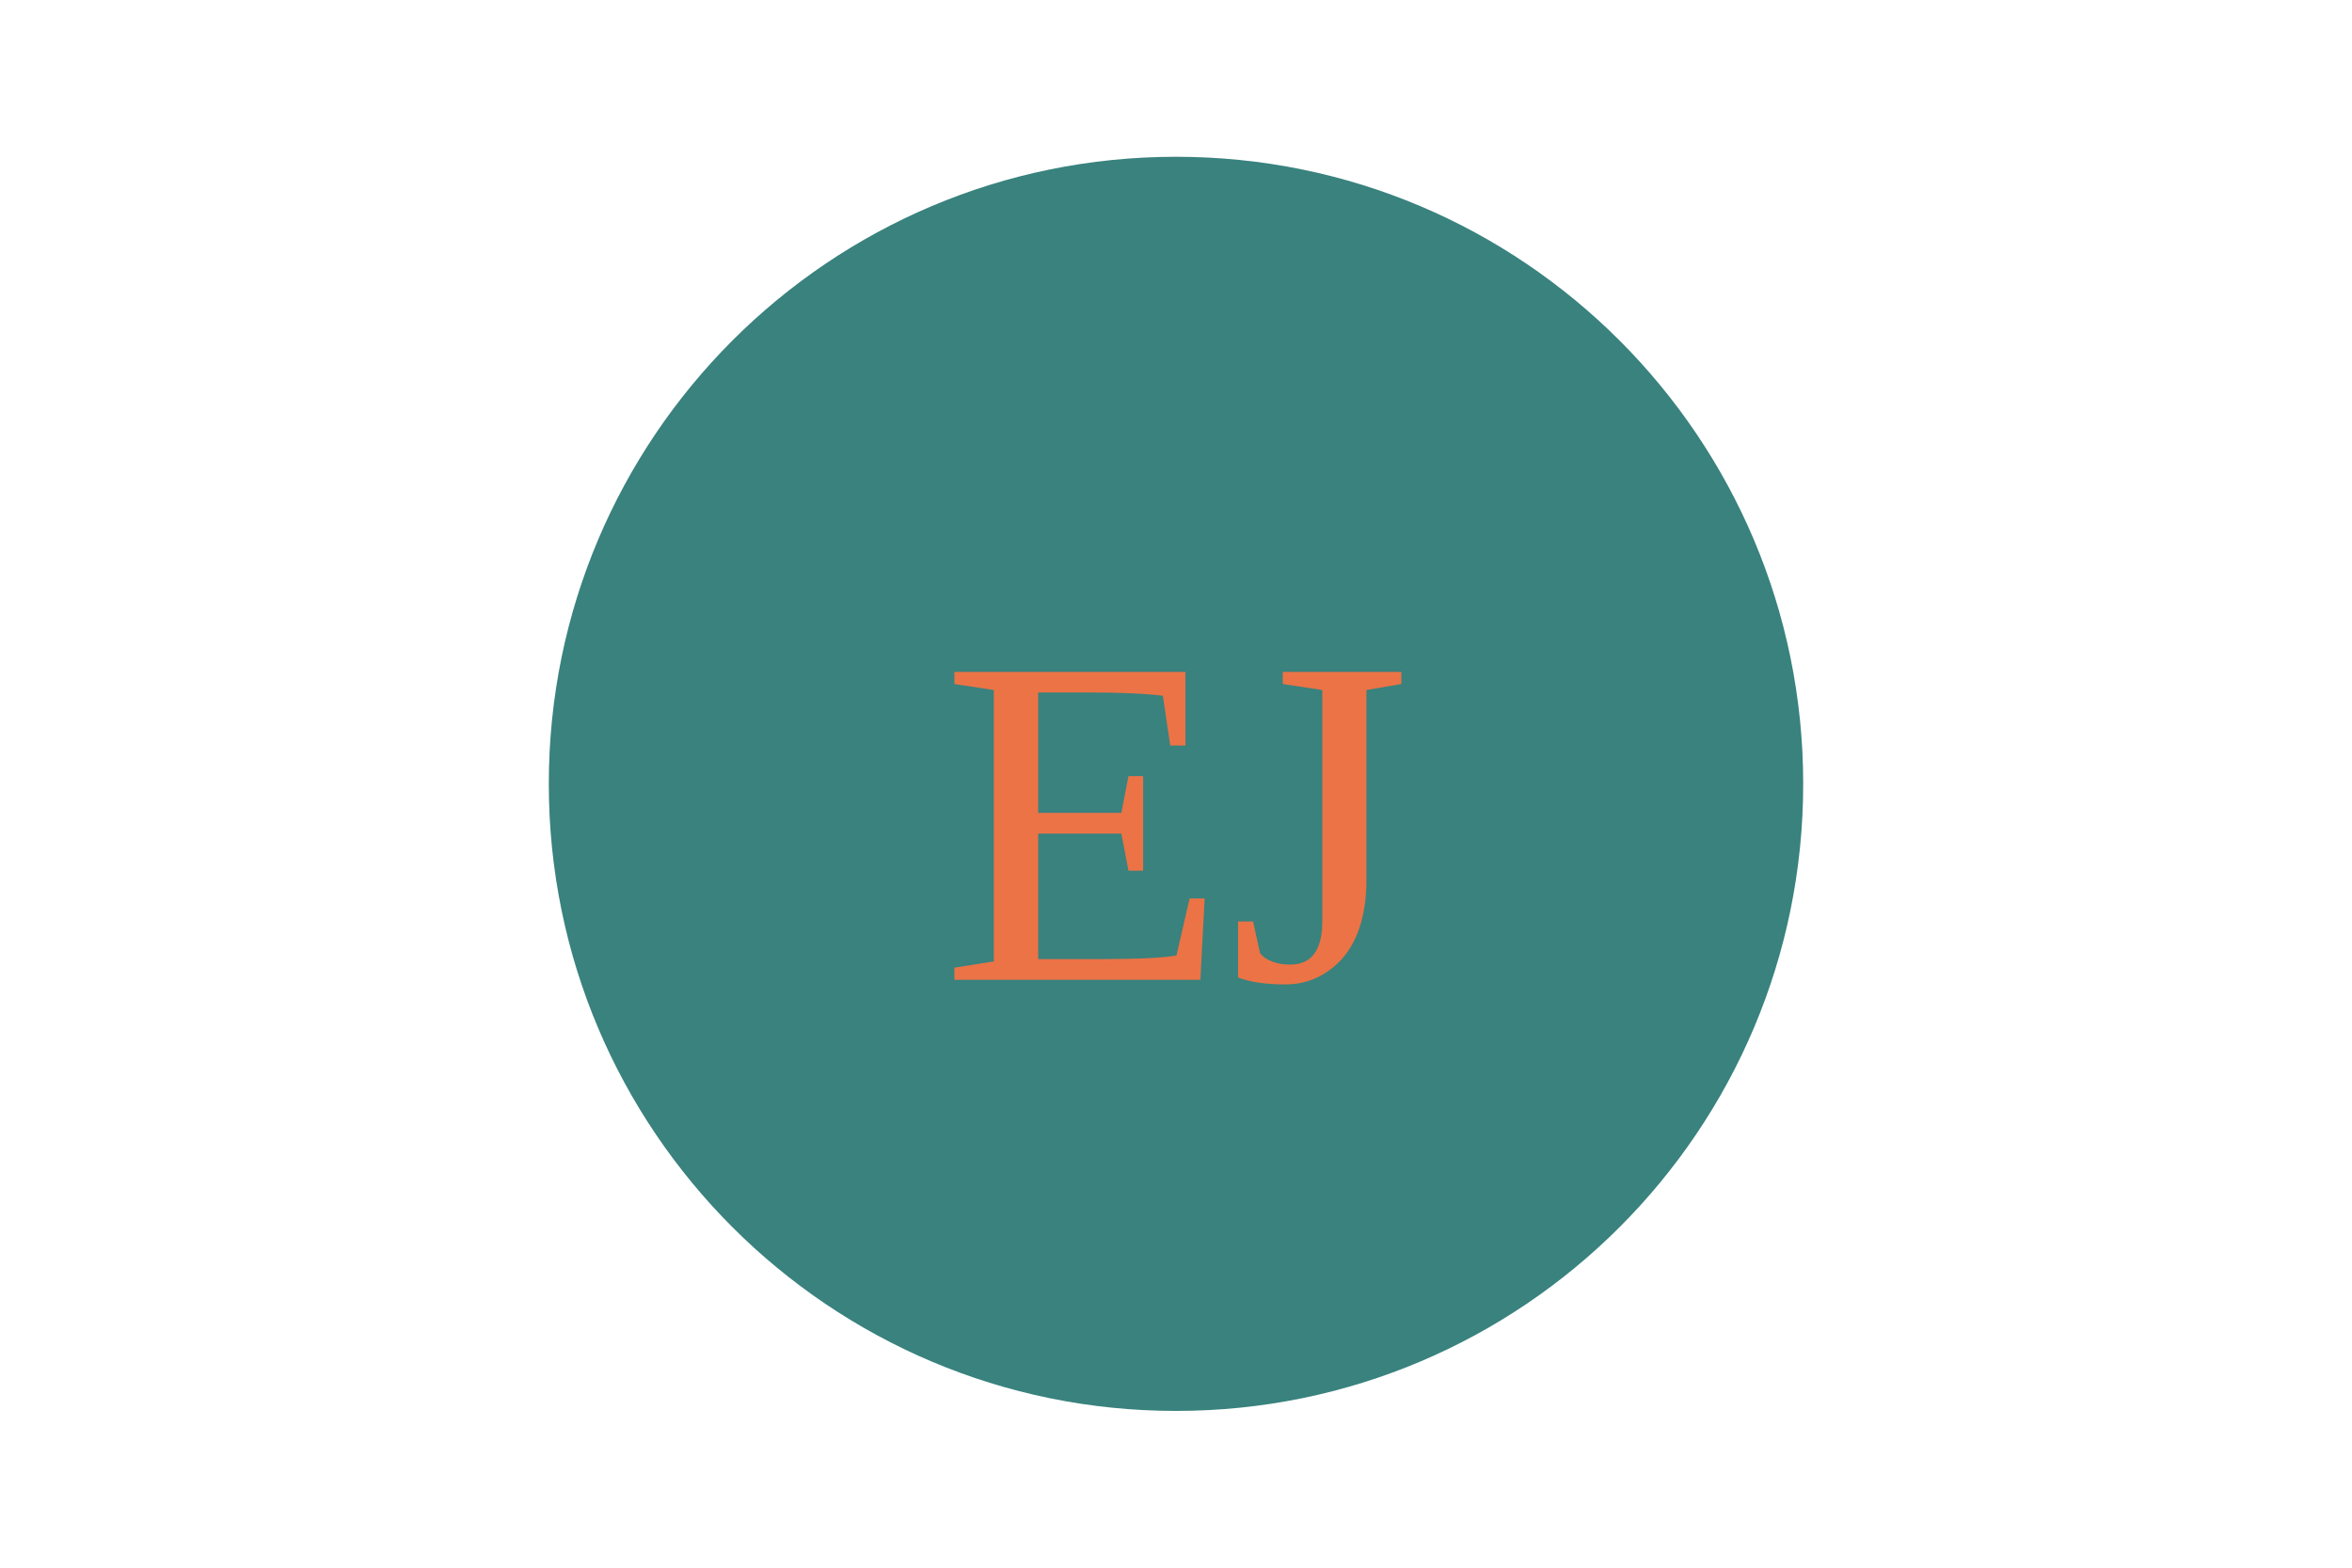
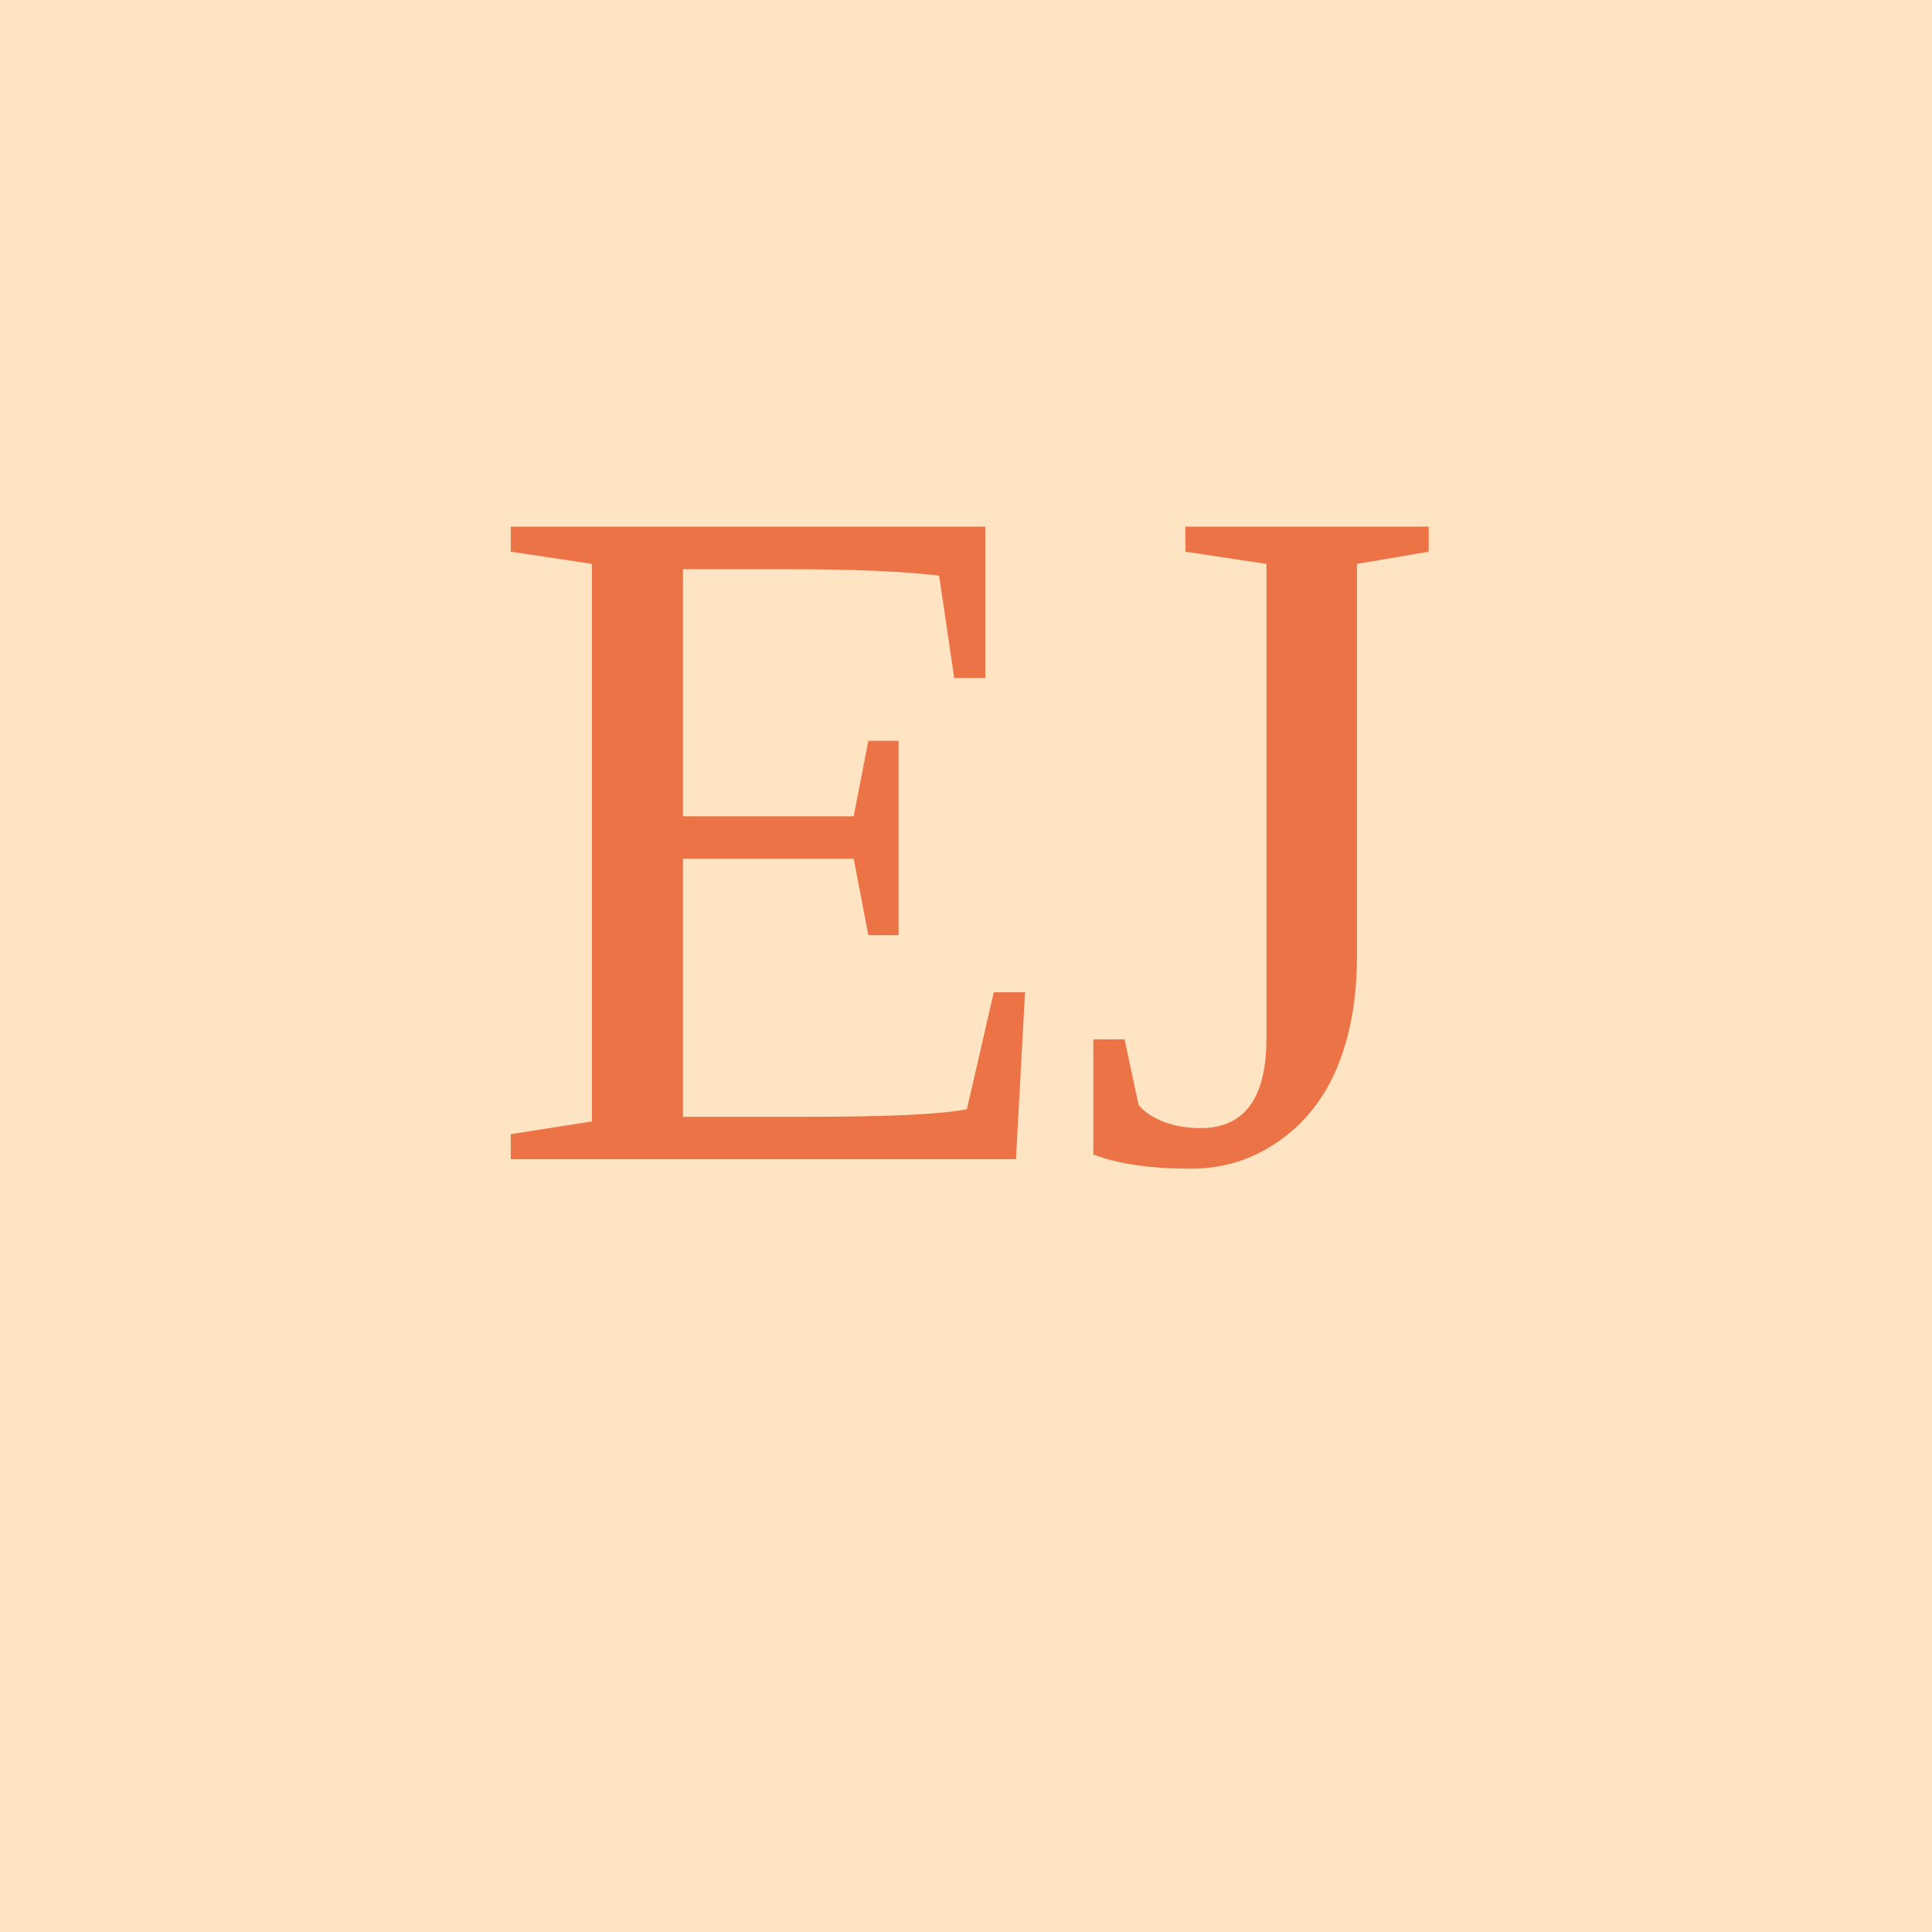
- <svg xmlns="http://www.w3.org/2000/svg" version="1.1" width="300" height="200">
-   <circle cx="150" cy="100" r="80" fill="#39827E" />
-   <text x="150" y="125" font-size="60" text-anchor="middle" fill="#EC7345">EJ</text>
+ <svg xmlns="http://www.w3.org/2000/svg" version="1.1" width="200" height="200">
+   <rect width="200" height="200" fill="#FFE4C4" />
+   <text x="100" y="120" font-size="100" text-anchor="middle" fill="#EC7345">EJ</text>
</svg>
